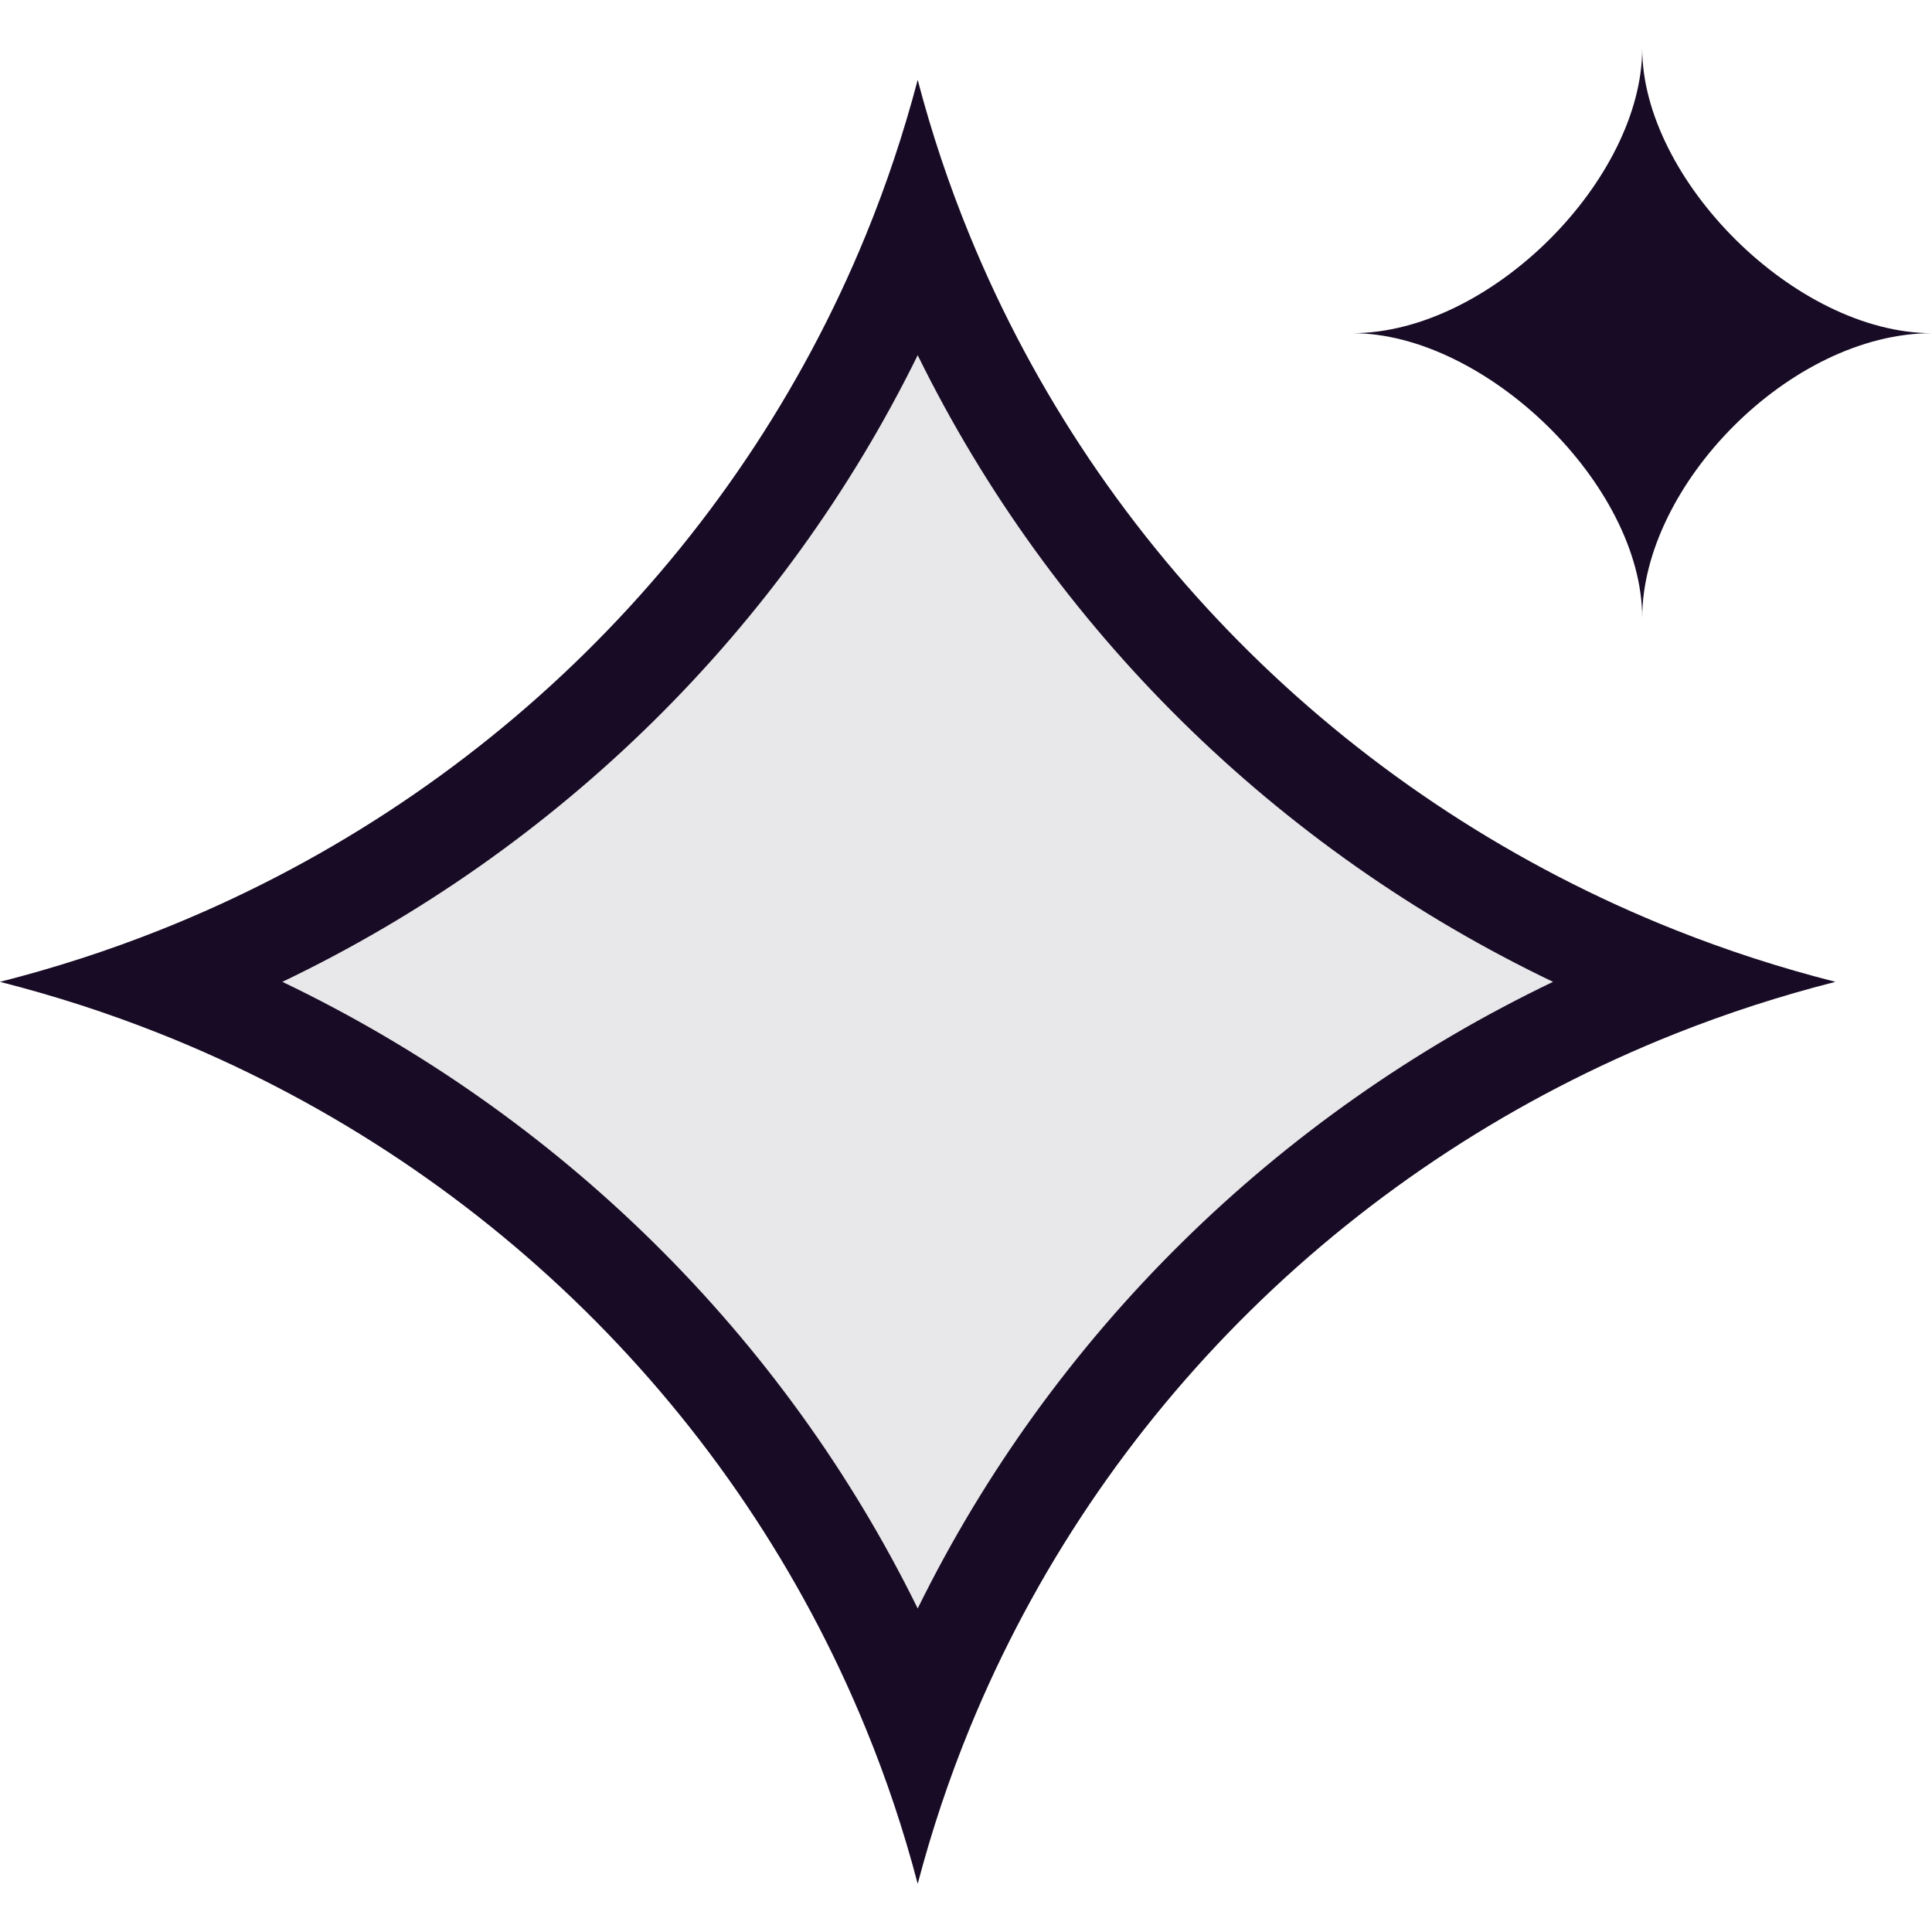
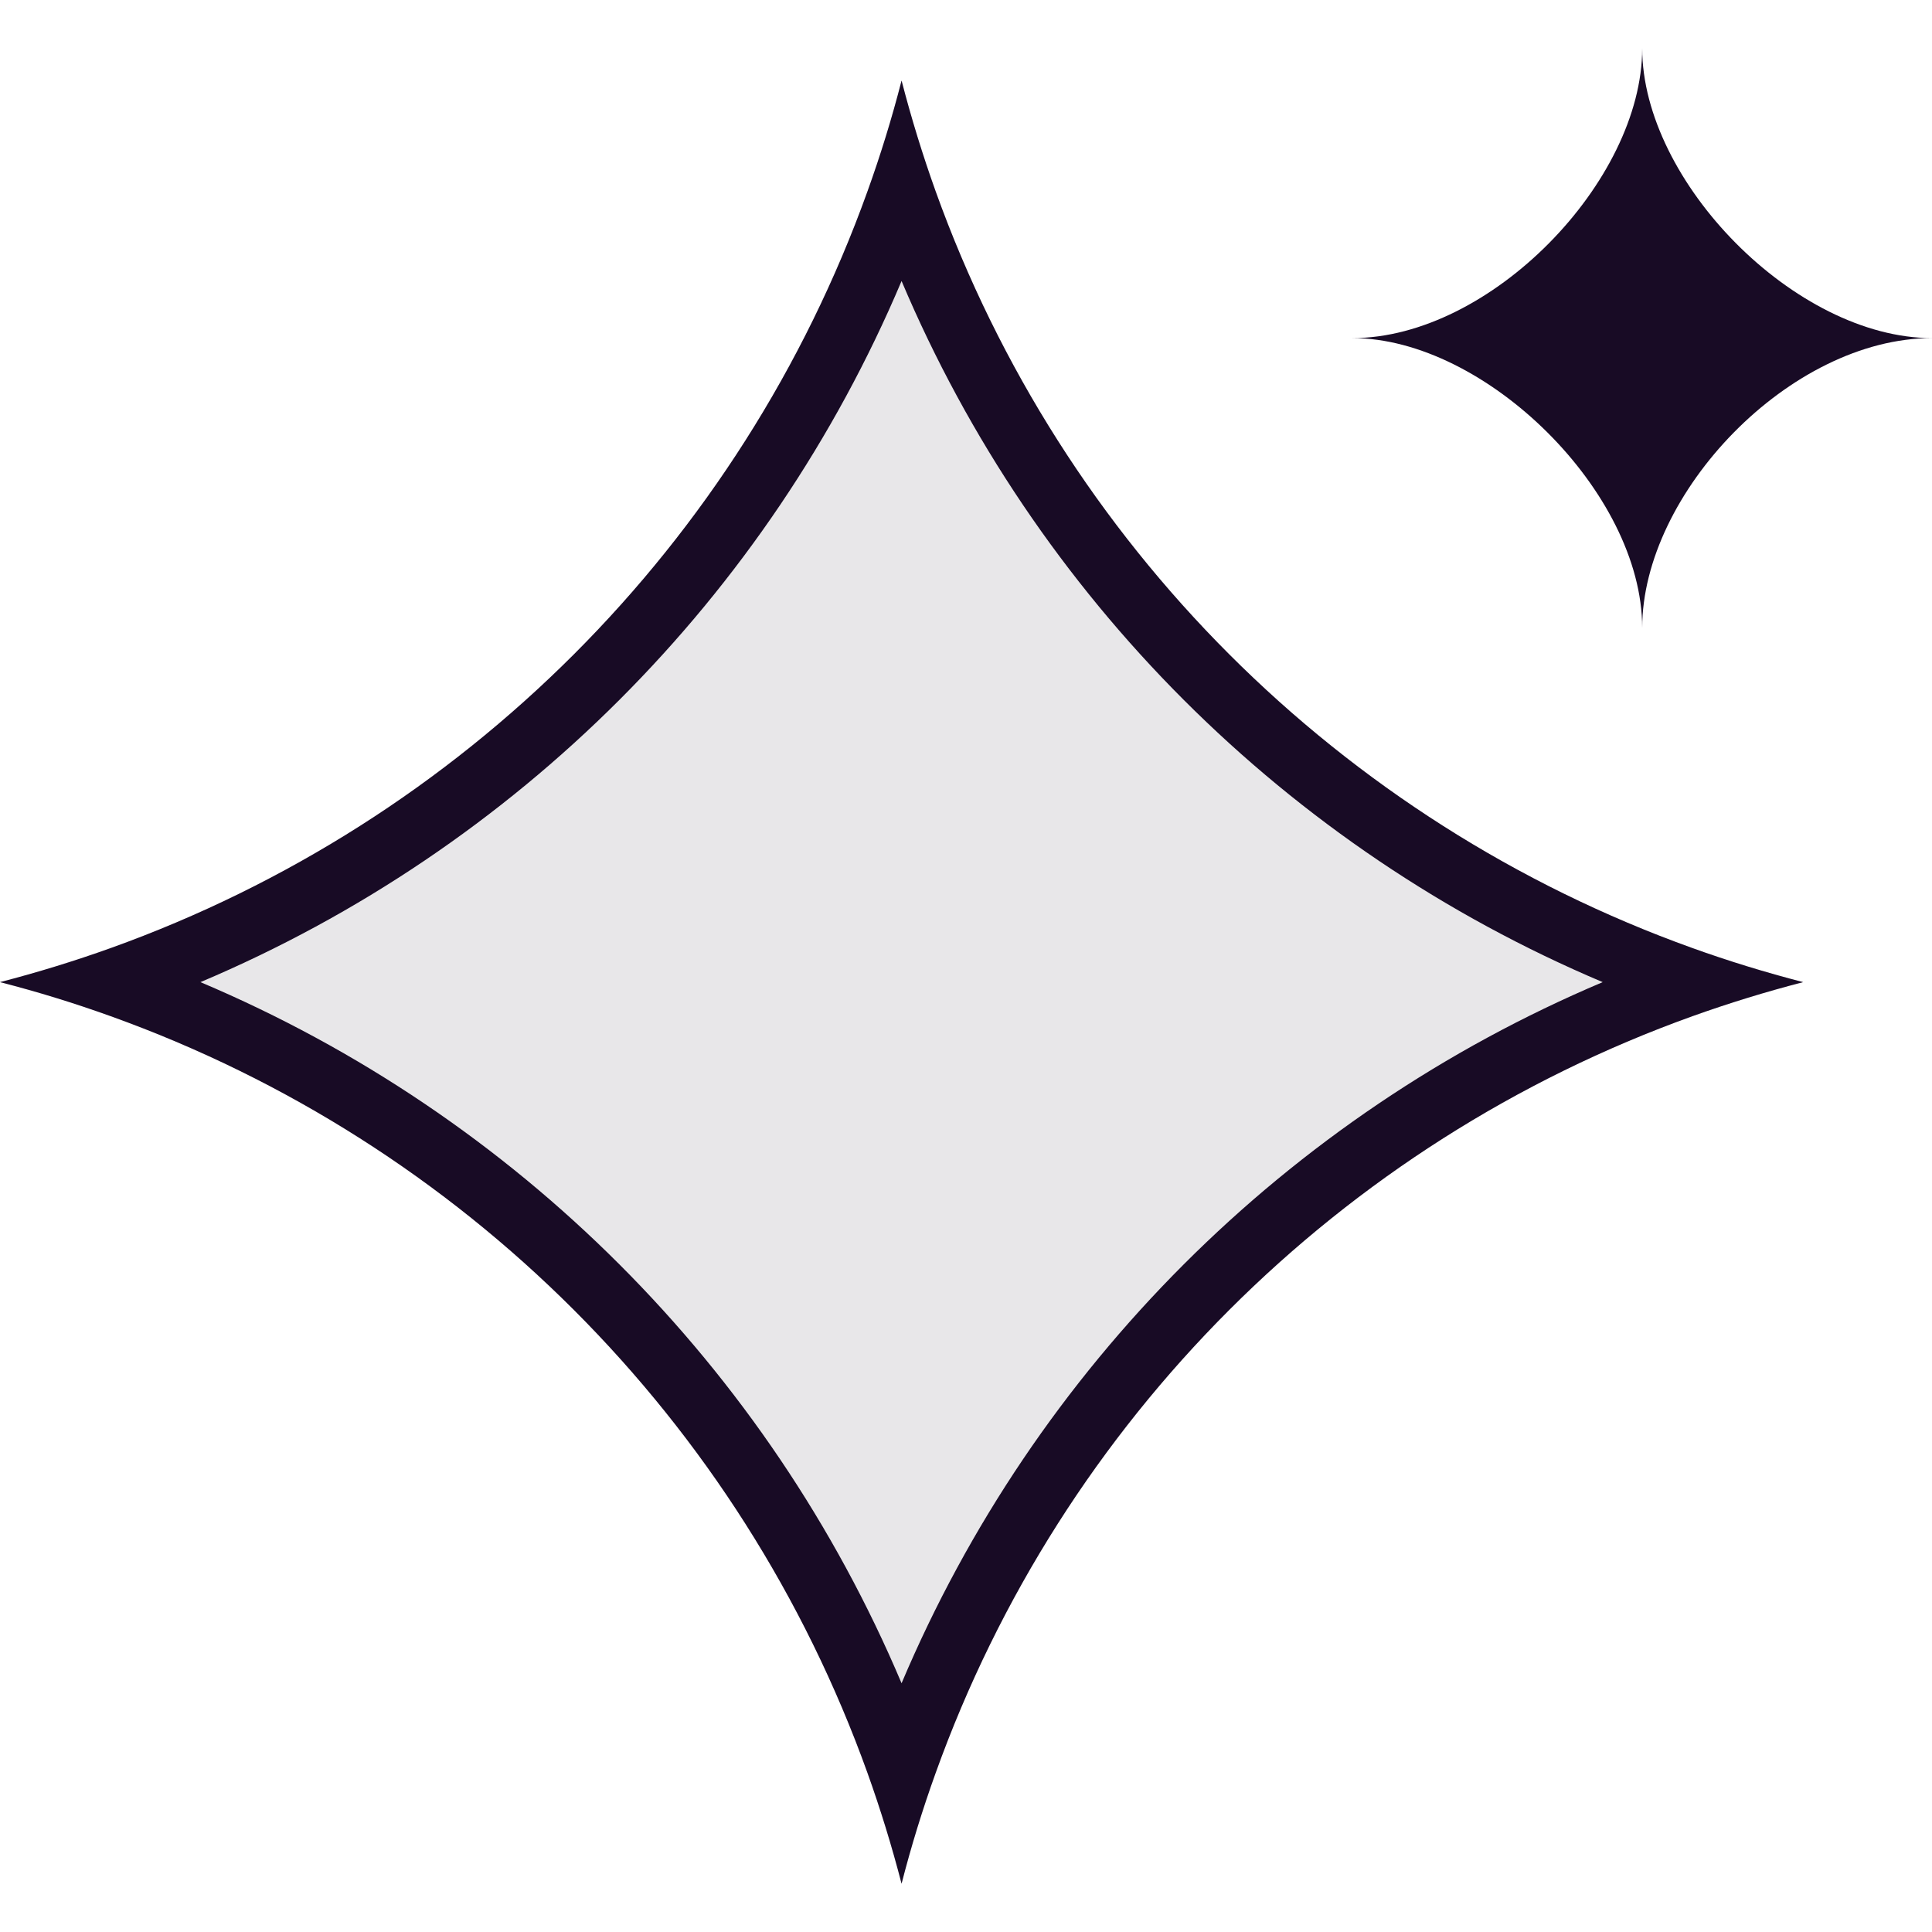
<svg xmlns="http://www.w3.org/2000/svg" id="Layer_1" viewBox="0 0 20 20">
-   <path d="M9.5,.827c1.202,4.579,4.84,8.155,9.5,9.336-4.66,1.181-8.298,4.757-9.5,9.336C8.298,14.921,4.66,11.345,0,10.164,4.66,8.982,8.298,5.406,9.5,.827Z" fill="#e8e7e9" />
-   <g>
-     <path d="M10.037,2.434c-.213-.519-.393-1.056-.537-1.607-.145,.551-.324,1.087-.537,1.607-1.34,3.273-3.982,5.873-7.31,7.195-.534,.212-1.086,.391-1.653,.535,.567,.144,1.119,.323,1.653,.535,3.328,1.321,5.97,3.922,7.31,7.195,.213,.519,.393,1.056,.537,1.607,.145-.551,.324-1.087,.537-1.607,1.34-3.273,3.982-5.873,7.31-7.195,.534-.212,1.086-.391,1.653-.535-.567-.144-1.119-.323-1.653-.535-3.328-1.322-5.97-3.922-7.31-7.195Zm-.537,14.217c-1.39-2.828-3.711-5.114-6.577-6.487,2.866-1.373,5.186-3.659,6.577-6.487,1.39,2.828,3.711,5.115,6.577,6.487-2.866,1.373-5.186,3.659-6.577,6.487Z" fill="#180b25" />
-     <path d="M17,6.397c0-1.371,1.53-2.948,3-2.948-1.416,0-3-1.594-3-2.948,0,1.354-1.571,2.948-3,2.948,1.375,0,3,1.569,3,2.948Z" fill="#180b25" />
-   </g>
+   <path d="M9.333,.834c1.181,4.578,4.756,8.152,9.333,9.333-4.578,1.181-8.152,4.756-9.333,9.333C8.152,14.923,4.578,11.348,0,10.167,4.578,8.986,8.152,5.412,9.333,.834Z" fill="#e8e7e9" />
+   <path d="M20,3.5c-1.416,0-3-1.622-3-3,0,1.378-1.571,3-3,3,1.375,0,3,1.596,3,3,0-1.395,1.53-3,3-3Z" fill="#180b25" />
+   <path d="M0,10.167c.39-.101,.773-.219,1.147-.353,3.648-1.31,6.523-4.185,7.833-7.833,.135-.375,.253-.757,.353-1.147,.101,.39,.219,.773,.353,1.147,1.31,3.648,4.185,6.523,7.833,7.833,.375,.135,.757,.252,1.147,.353-.39,.101-.773,.219-1.147,.353-3.648,1.31-6.523,4.185-7.833,7.833-.135,.375-.253,.757-.353,1.147-.101-.39-.219-.773-.353-1.147-1.31-3.648-4.185-6.523-7.833-7.833-.375-.135-.757-.253-1.147-.353Zm9.333,7.258c-1.382-3.269-3.989-5.876-7.258-7.258,3.269-1.382,5.876-3.989,7.258-7.258,1.382,3.269,3.989,5.876,7.258,7.258-3.269,1.382-5.876,3.989-7.258,7.258Z" fill="#180b25" fill-rule="evenodd" />
</svg>
